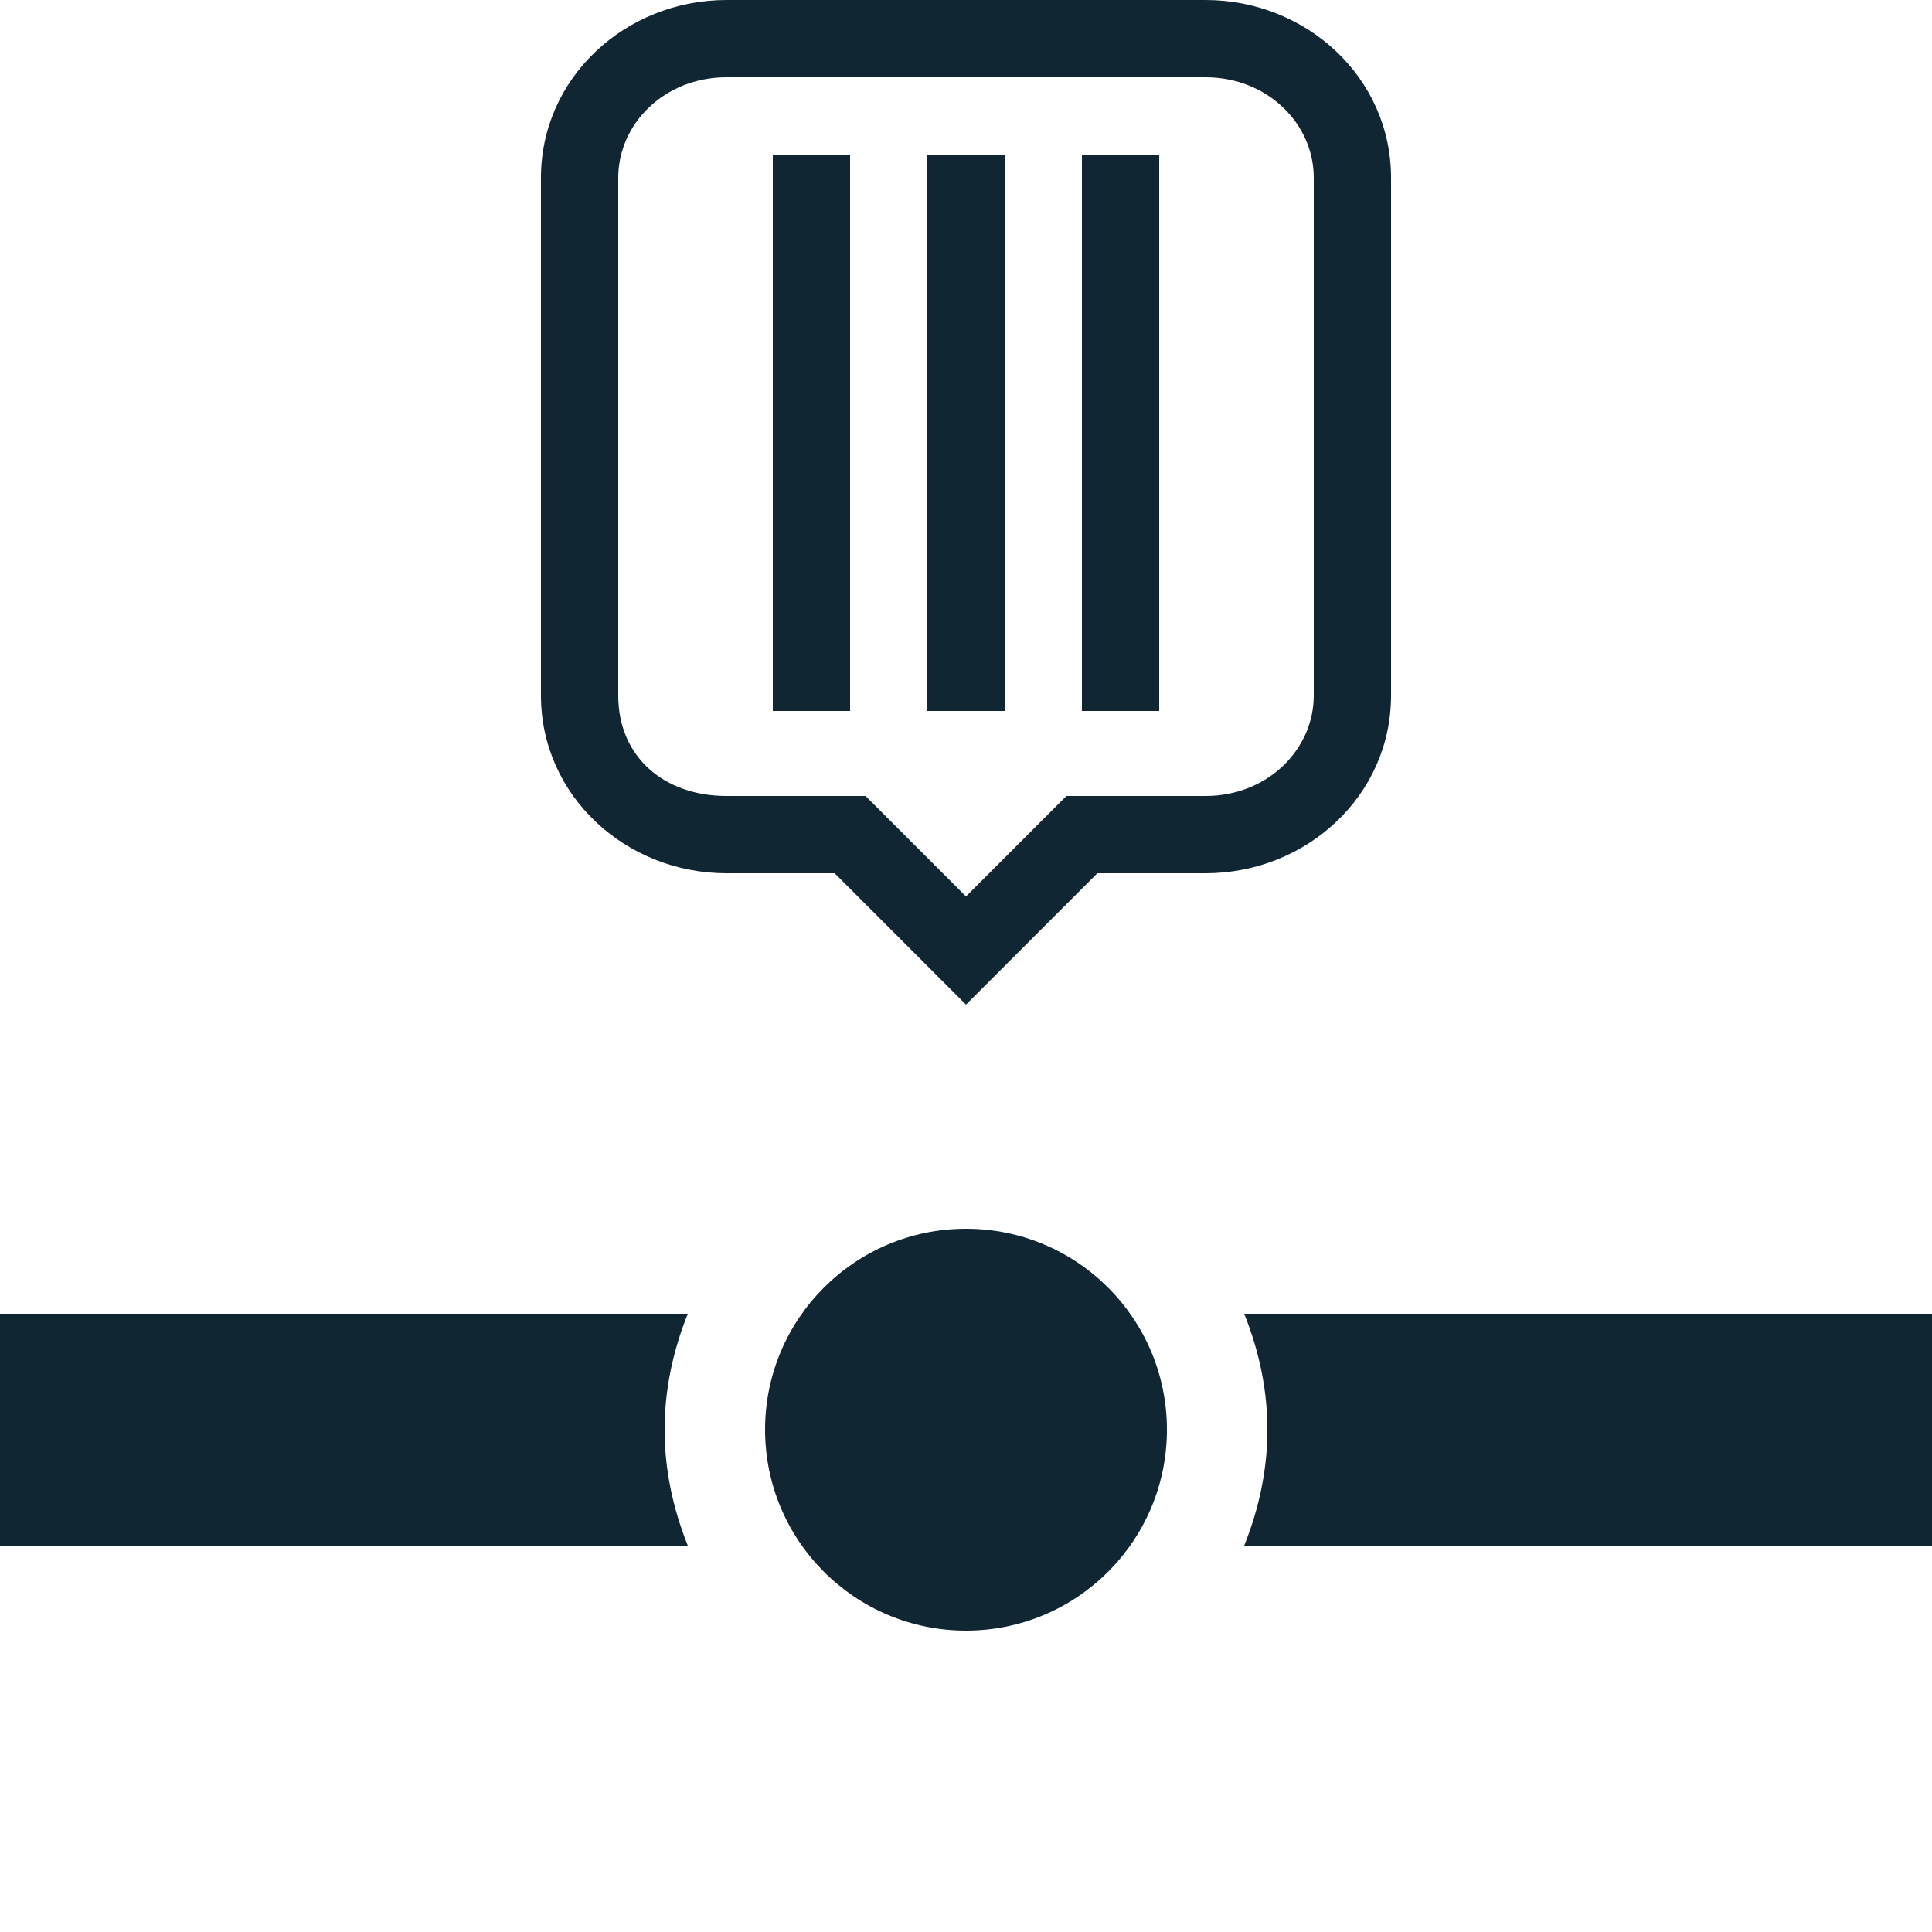
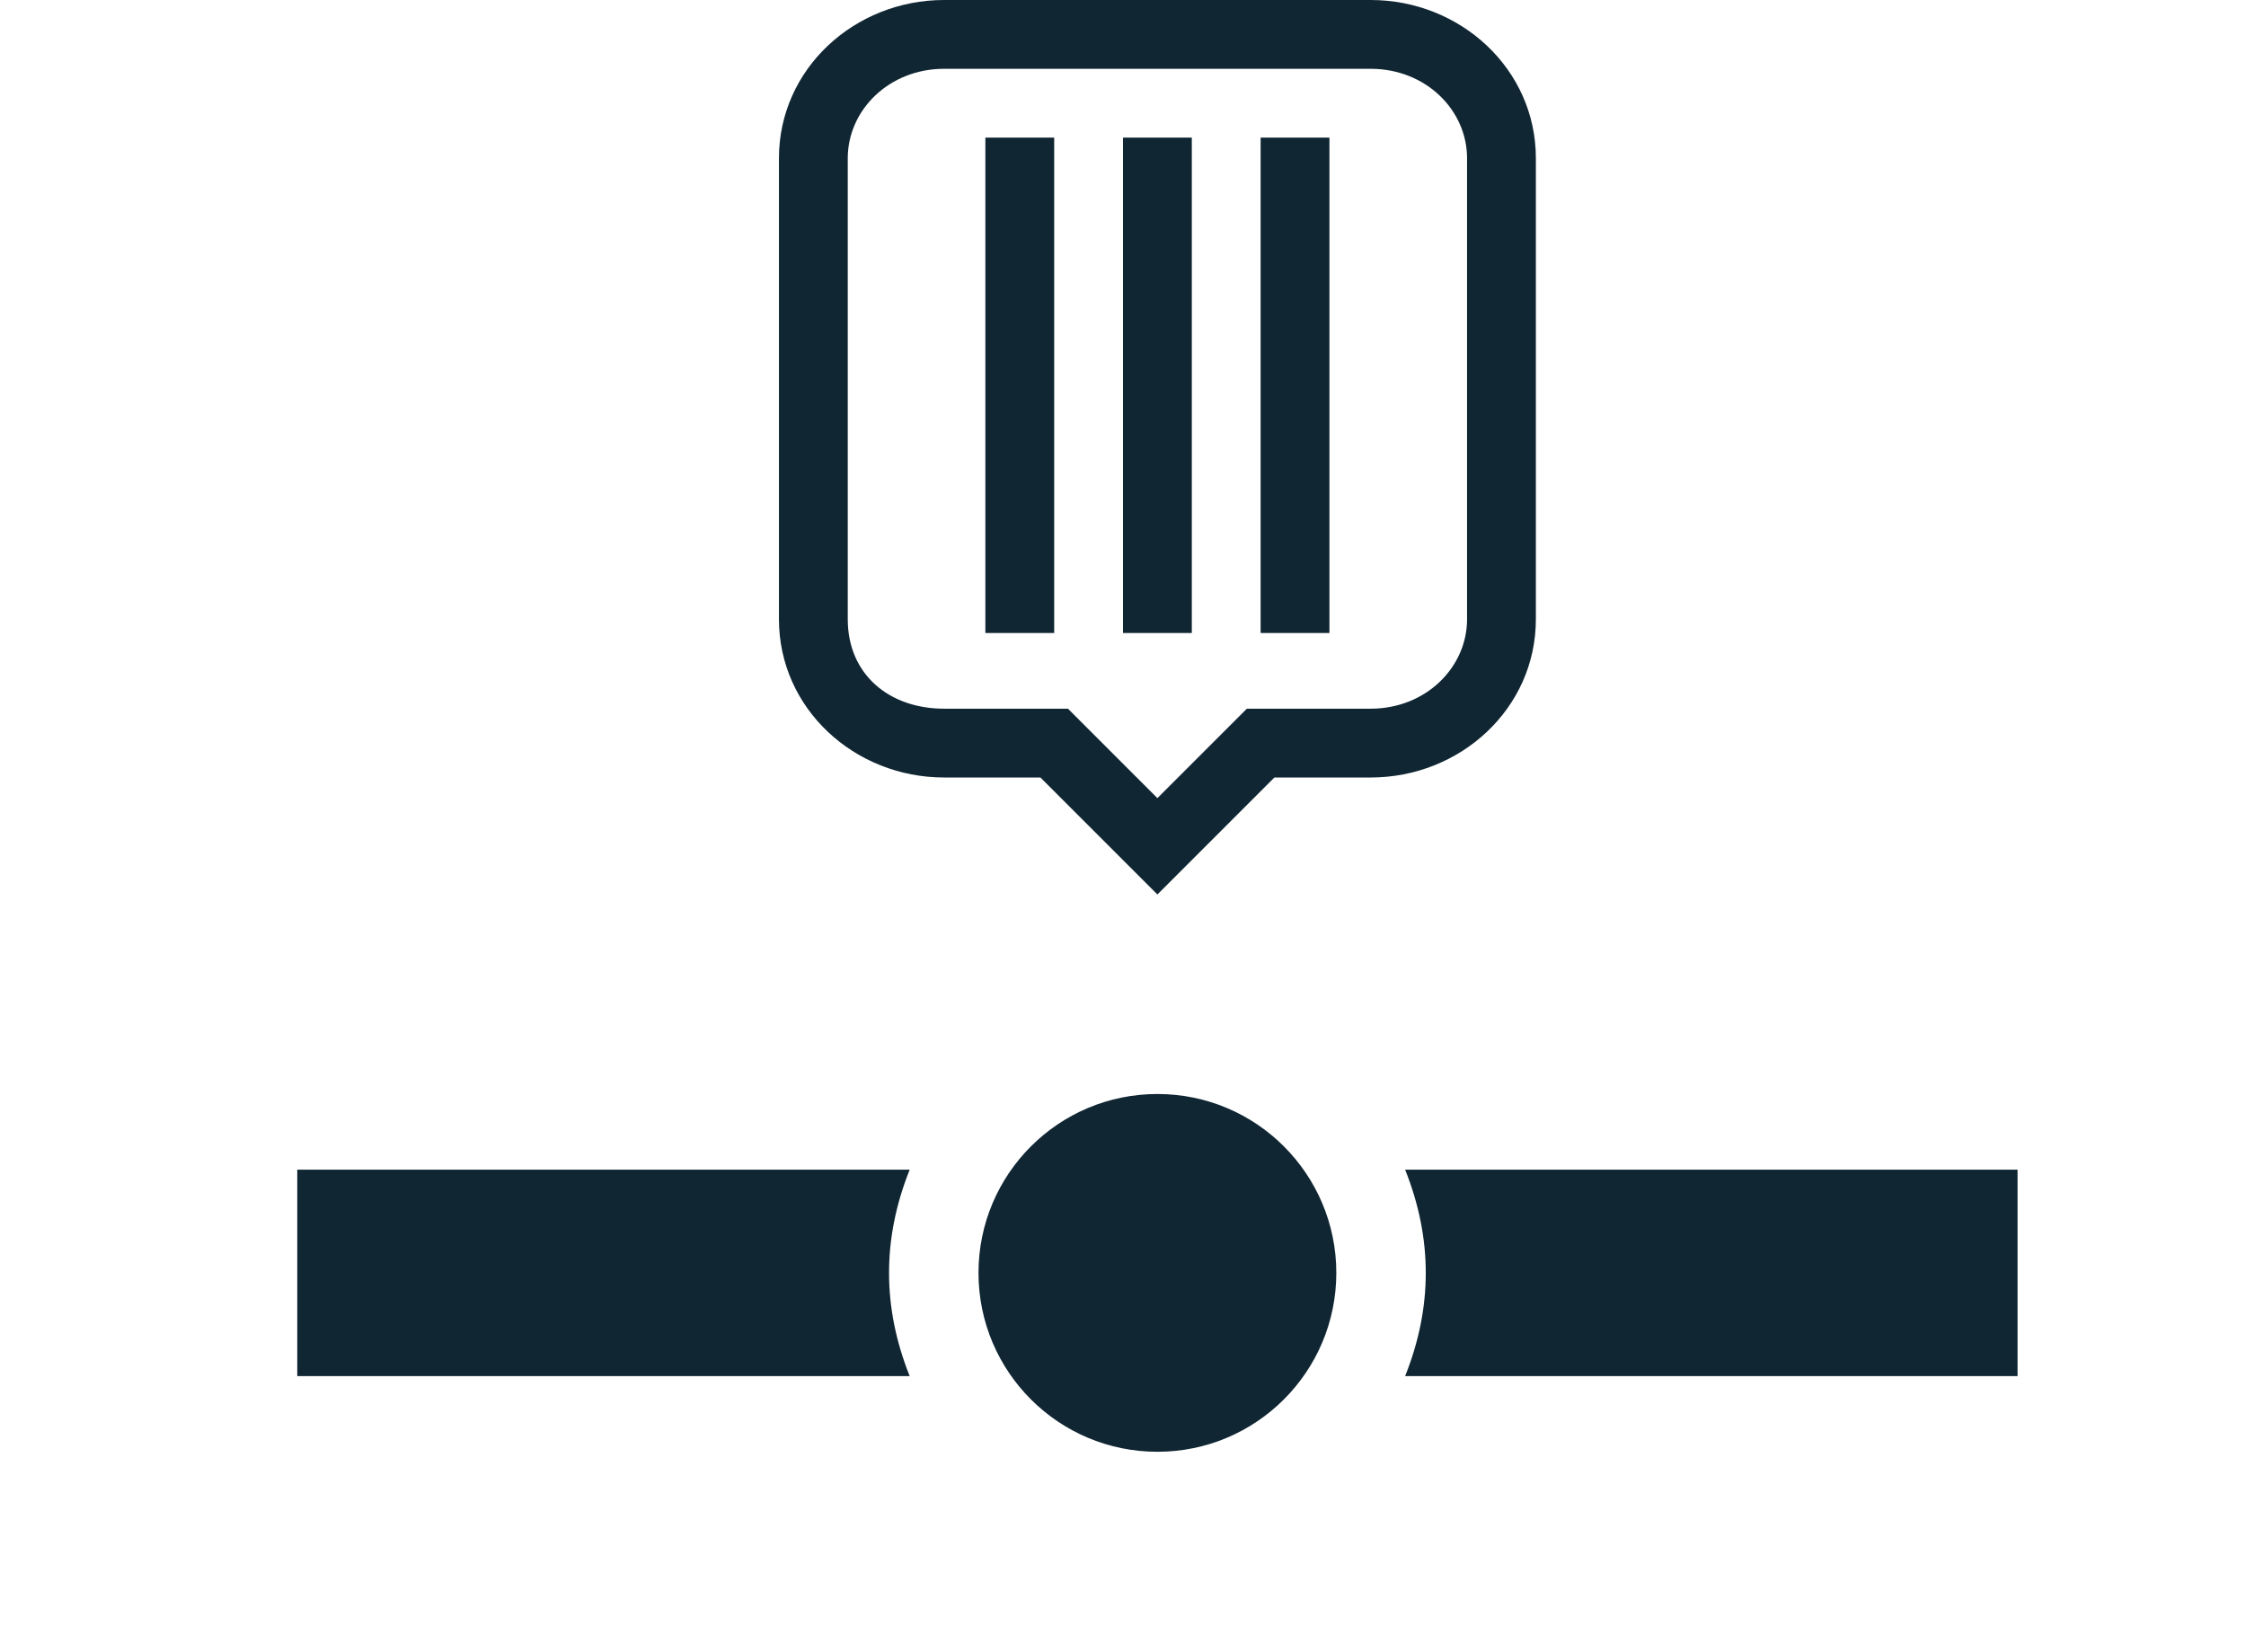
- <svg xmlns="http://www.w3.org/2000/svg" width="25px" height="25px" viewBox="0 0 25 25">
+ <svg xmlns="http://www.w3.org/2000/svg" width="34px" height="25px" viewBox="0 0 24 24">
  <g>
    <path fill="none" d="M9.4,10.3h1.4h0.4l0.3,0.3l1,1l1-1l0.3-0.3h0.4h1.4c0.8,0,1.4-0.6,1.4-1.3V2.3C17,1.6,16.4,1,15.6,1H9.4   C8.6,1,8,1.6,8,2.3V9C8,9.8,8.6,10.3,9.4,10.3z M14,2h1v7.2h-1V2z M12,2h1v7.2h-1V2z M10,2h1v7.2h-1V2z" />
    <path fill="#102633" d="M9.4,11.3h1.4l1.7,1.7l1.7-1.7h1.4c1.3,0,2.4-1,2.4-2.3V2.3C18,1,16.9,0,15.6,0H9.4C8.1,0,7,1,7,2.3V9   C7,10.3,8.1,11.3,9.4,11.3z M8,2.3C8,1.6,8.6,1,9.4,1h6.2C16.4,1,17,1.6,17,2.3V9c0,0.7-0.6,1.3-1.4,1.3h-1.4h-0.4l-0.3,0.3l-1,1   l-1-1l-0.3-0.3h-0.4H9.4C8.6,10.3,8,9.8,8,9V2.3z" />
    <path fill="#102633" d="M8.9,17H0v3h8.9c-0.2-0.5-0.3-1-0.3-1.5C8.6,18,8.7,17.5,8.9,17z" />
    <path fill="#102633" d="M16.1,17c0.2,0.5,0.3,1,0.3,1.5c0,0.5-0.1,1-0.3,1.5H25v-3H16.1z" />
    <rect x="14" y="2" fill="#102633" width="1" height="7.2" />
    <rect x="12" y="2" fill="#102633" width="1" height="7.2" />
    <rect x="10" y="2" fill="#102633" width="1" height="7.2" />
    <circle fill="#102633" cx="12.5" cy="18.5" r="2.6" />
  </g>
</svg>
